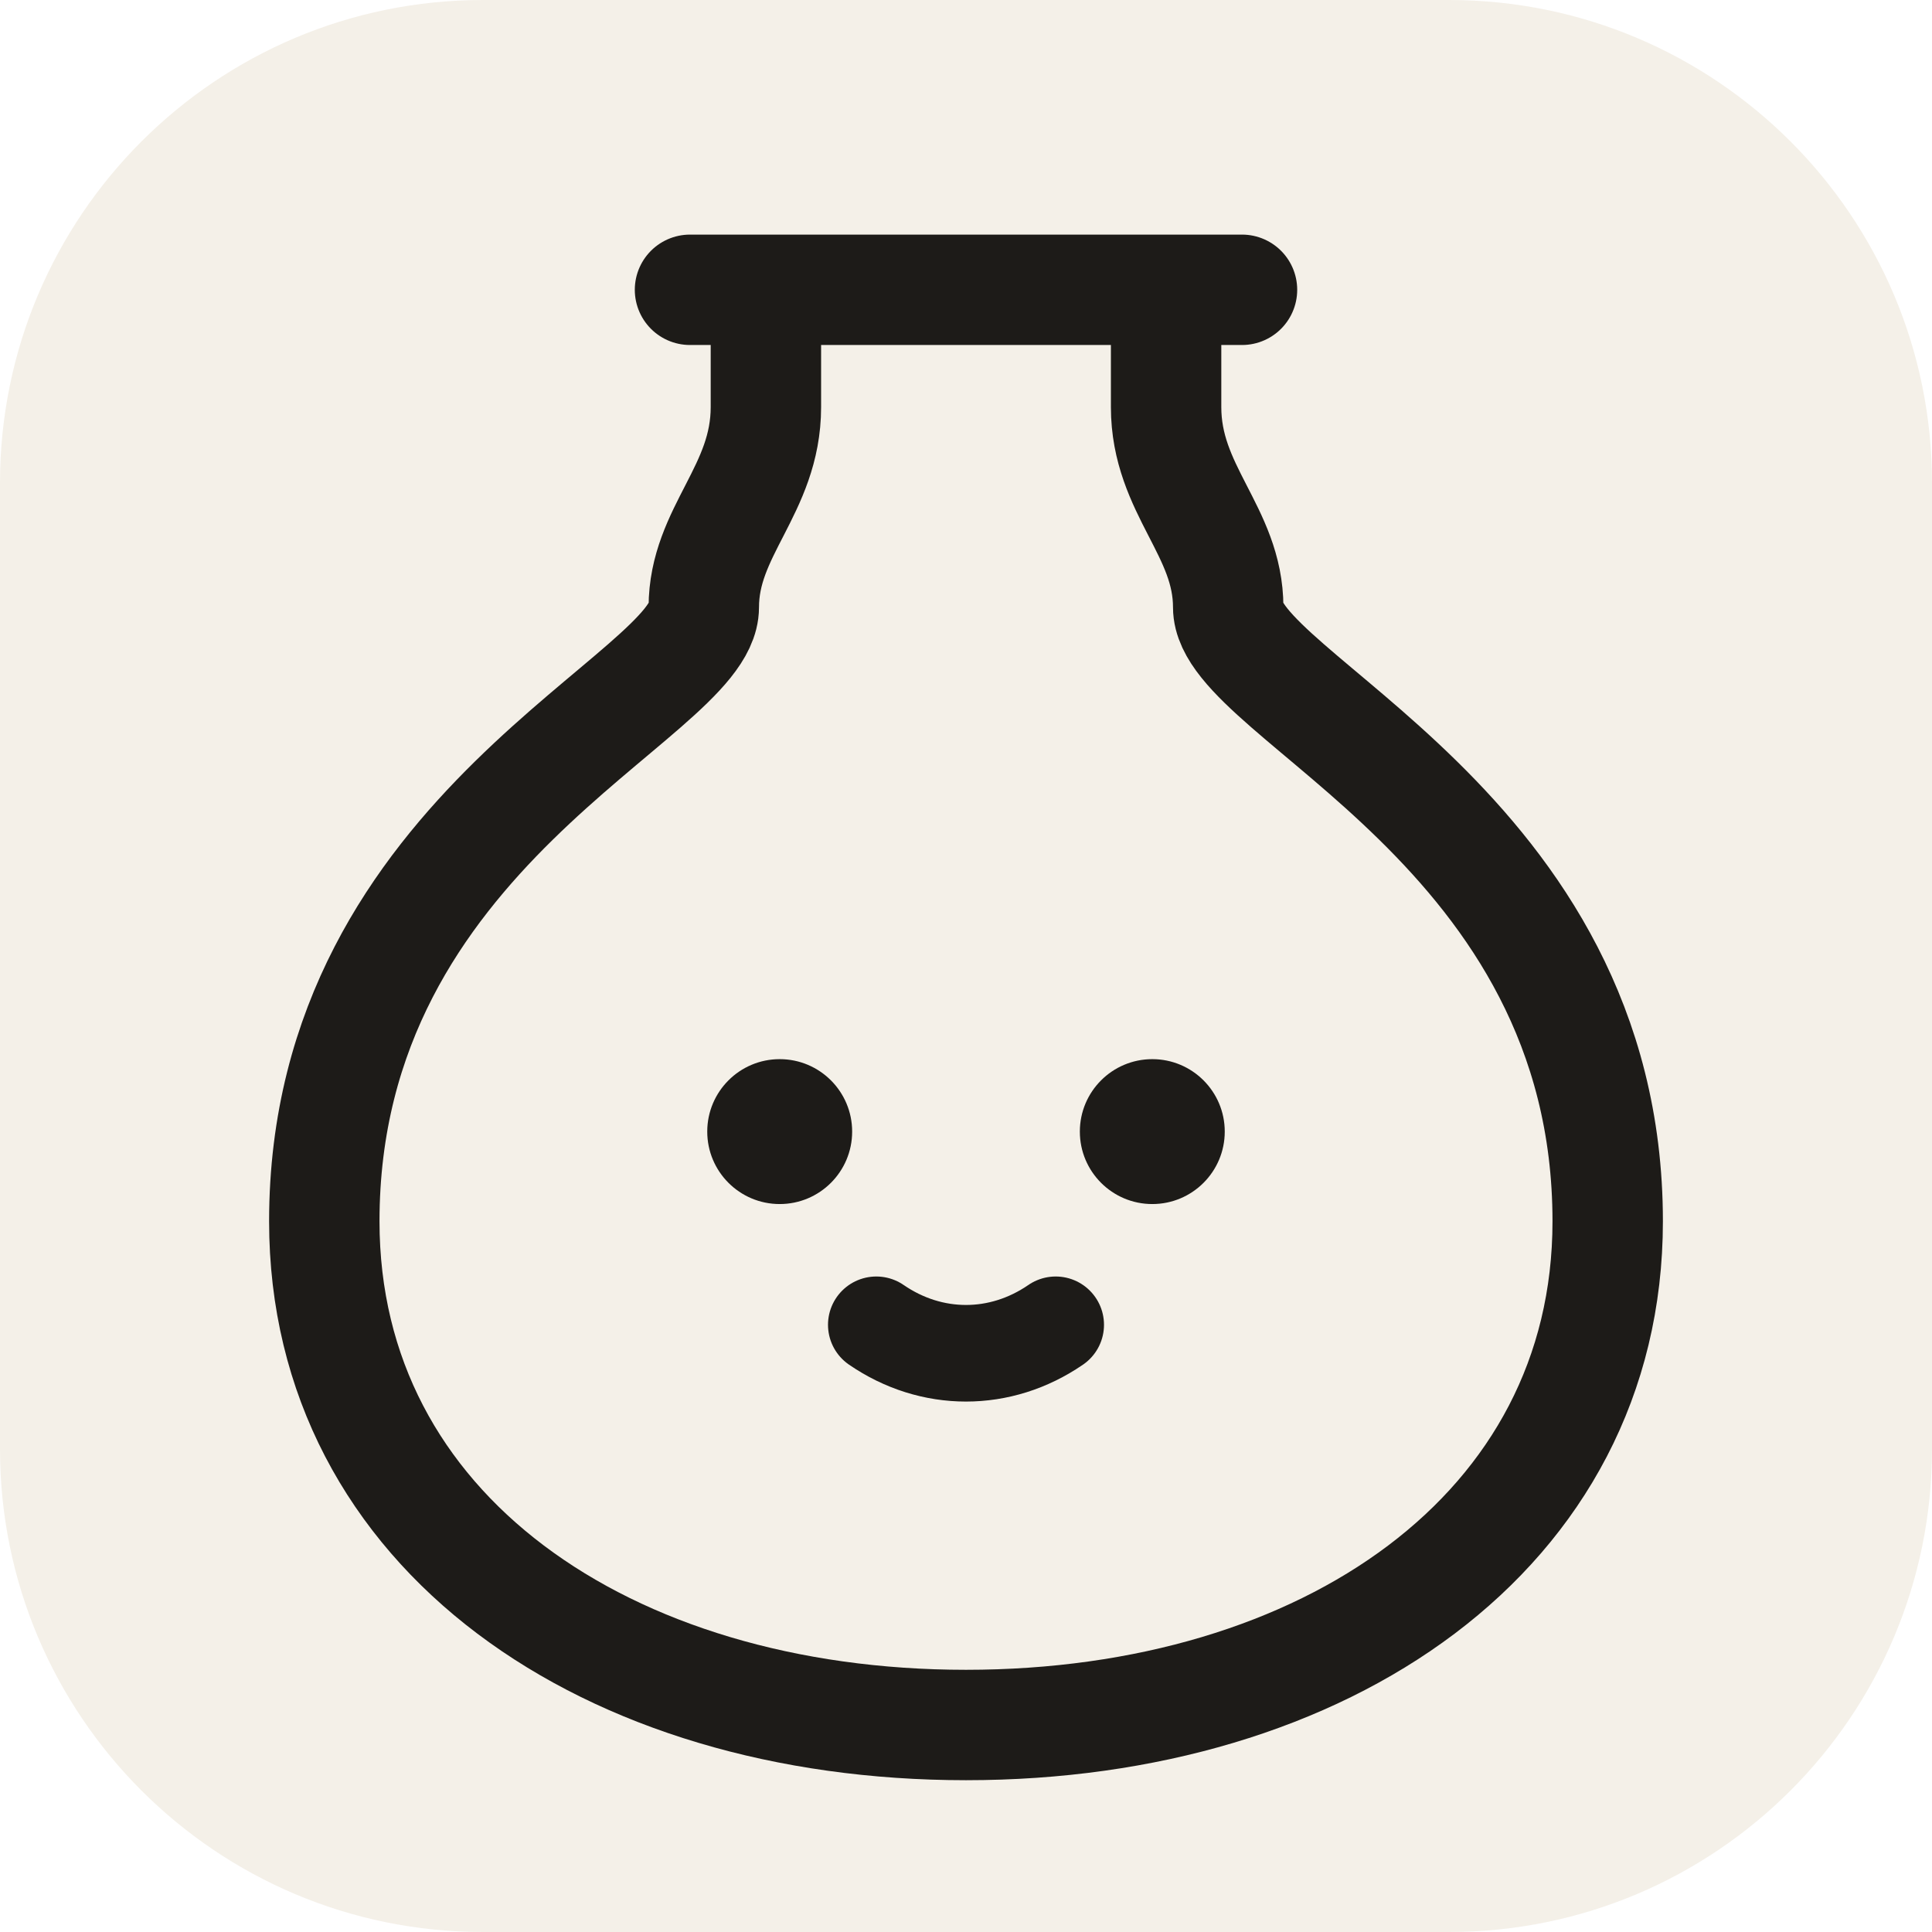
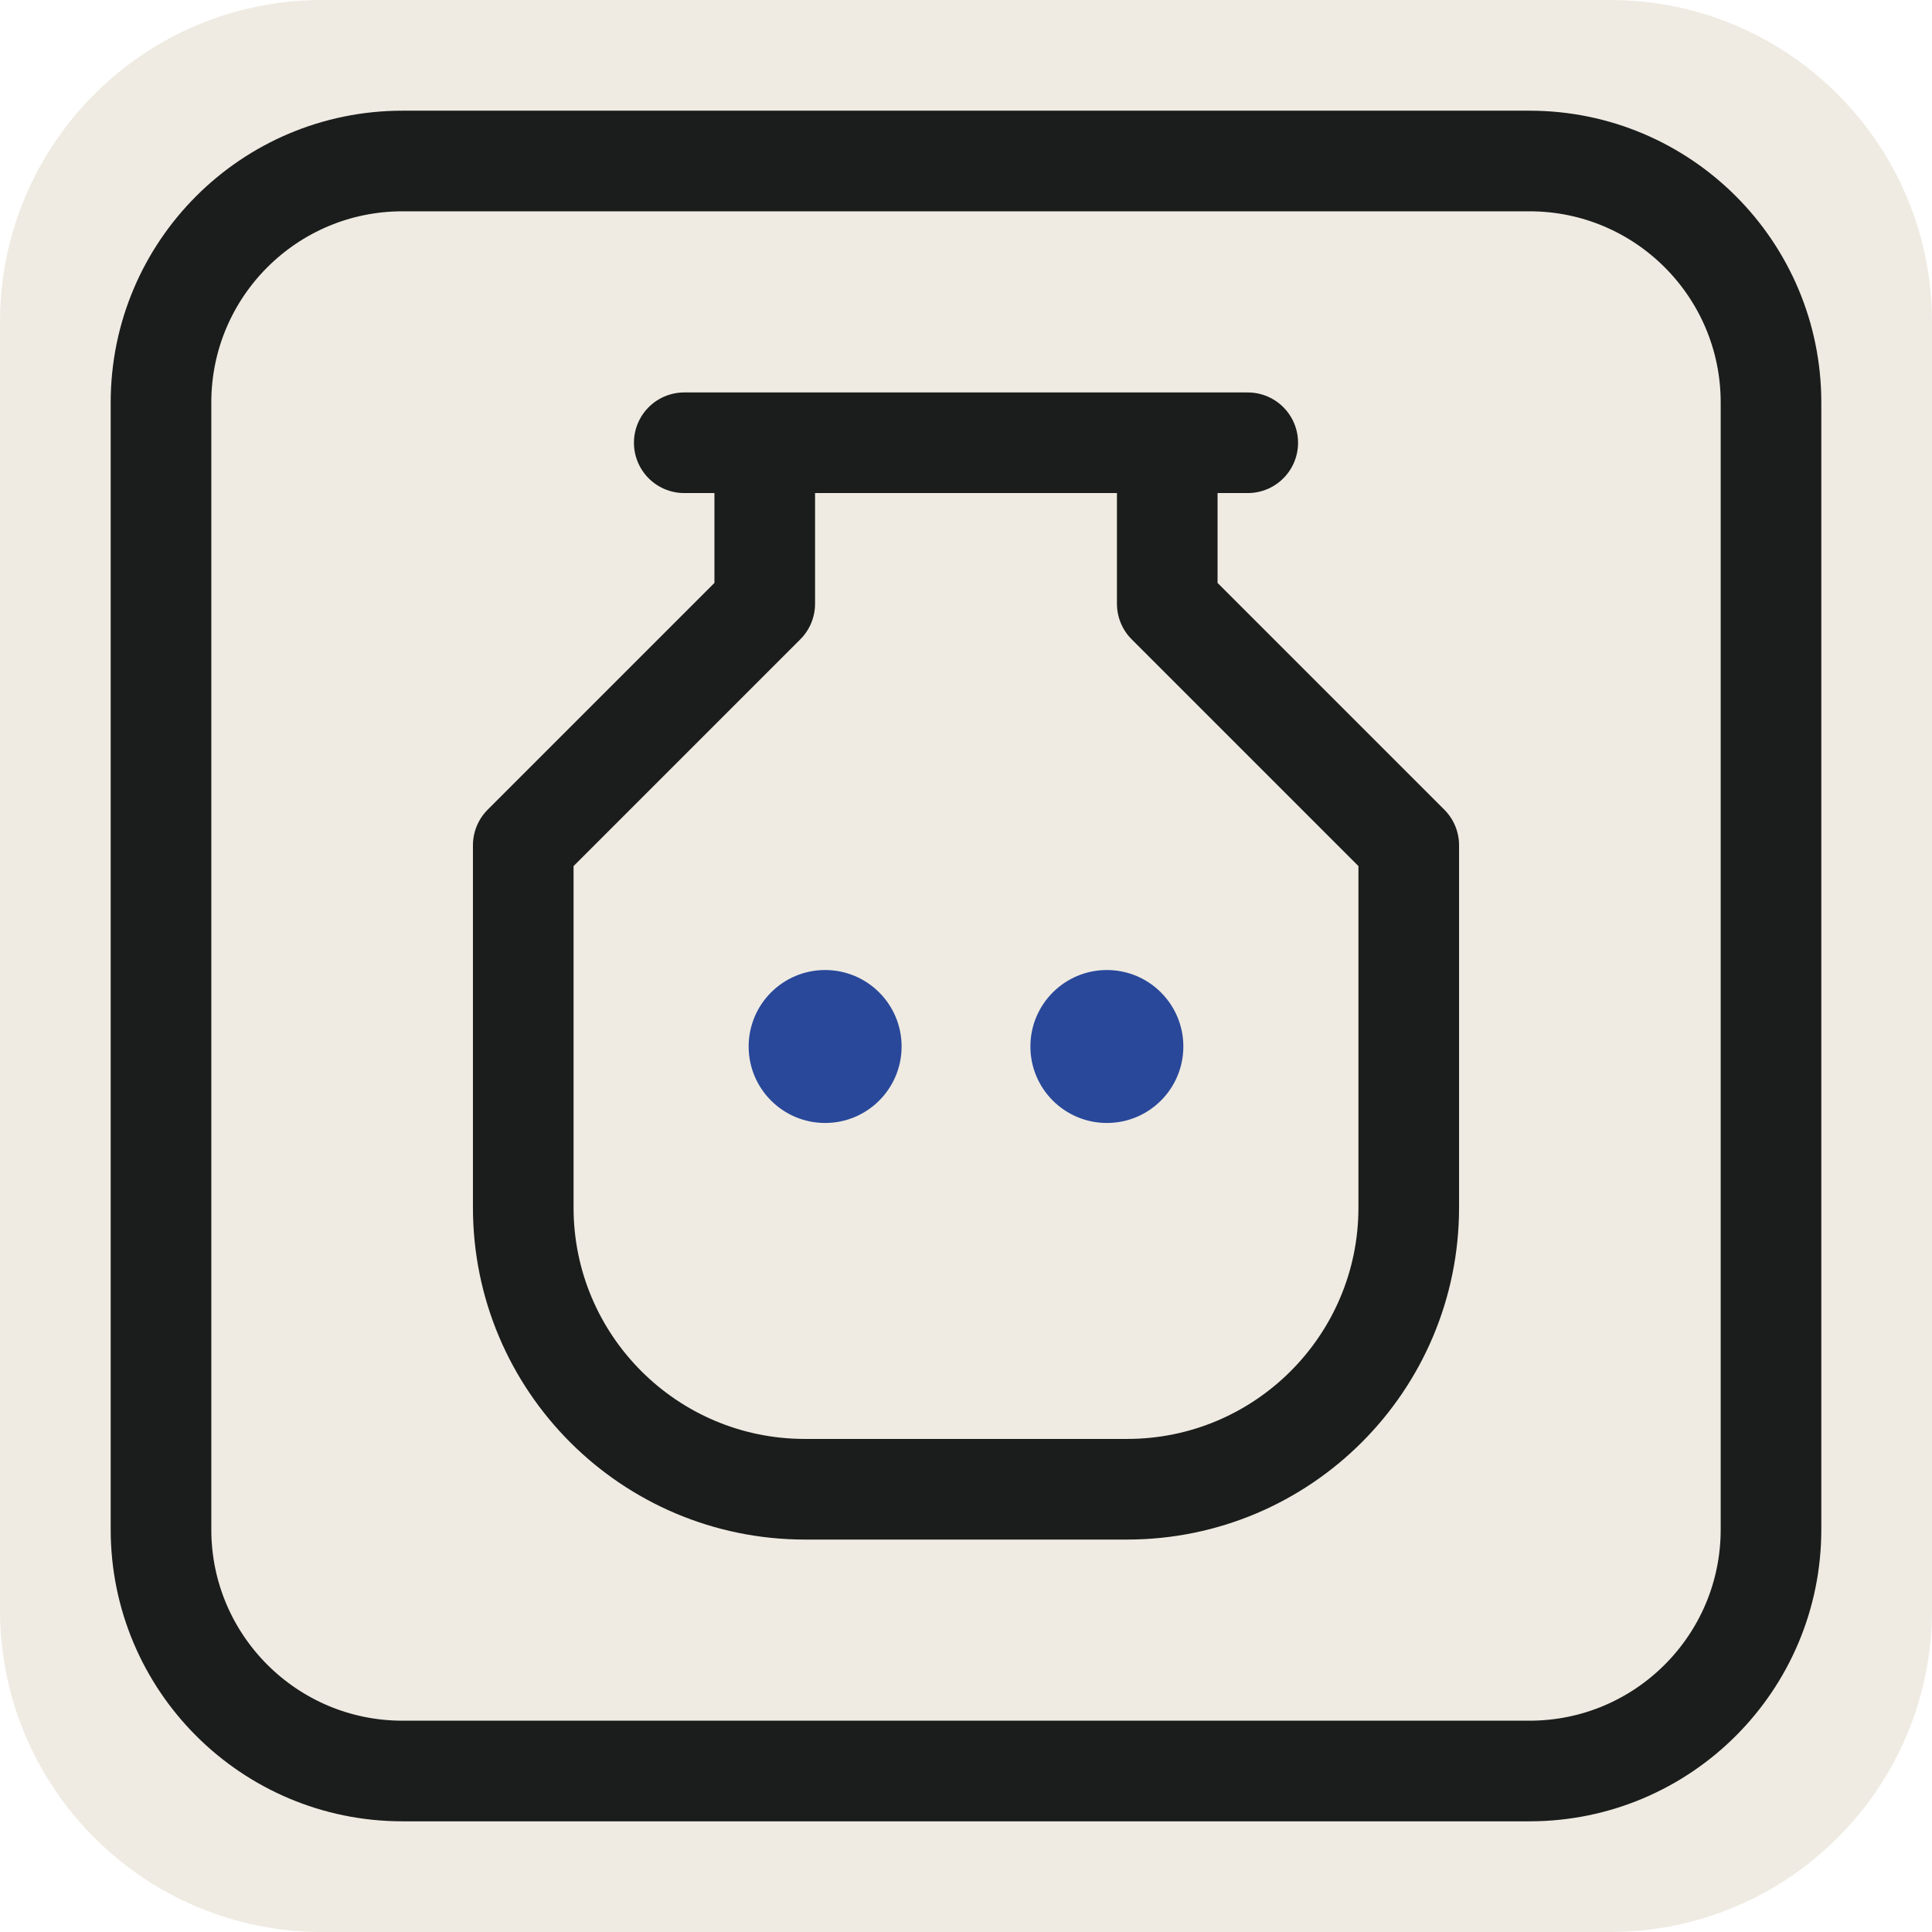
- <svg xmlns="http://www.w3.org/2000/svg" viewBox="0 0 28 28">
-   <rect width="28" height="28" rx="7" fill="#F4F0E8" />
-   <path d="M10 4.2h8M11.1 4.2v1.7c0 1.2-.9 1.8-.9 2.9 0 1.3-5.5 3.2-5.5 8.9 0 4.5 4.1 7.3 9.3 7.3s9.3-2.8 9.3-7.3c0-5.7-5.5-7.6-5.5-8.9 0-1.1-.9-1.7-.9-2.9V4.2" fill="none" stroke="#1D1B18" stroke-width="1.6" stroke-linecap="round" stroke-linejoin="round" />
-   <circle cx="11.3" cy="16.4" r="1.05" fill="#1D1B18" />
-   <circle cx="16.7" cy="16.4" r="1.05" fill="#1D1B18" />
-   <path d="M12.7 19.2c.8.55 1.8.55 2.6 0" fill="none" stroke="#1D1B18" stroke-width="1.4" stroke-linecap="round" />
+ <svg xmlns="http://www.w3.org/2000/svg" viewBox="0 0 48 48">
+   <rect width="48" height="48" rx="8" fill="#EFEBE2" />
+   <rect x="4" y="4" width="40" height="40" rx="6" fill="none" stroke="#1B1D1C" stroke-width="2.5" />
+   <path d="M17 11h14M19 11v4l-6 6v9a7 7 0 0 0 7 7h8a7 7 0 0 0 7-7v-9l-6-6v-4" fill="none" stroke="#1B1D1C" stroke-width="2.5" stroke-linejoin="round" stroke-linecap="round" />
+   <circle cx="20.5" cy="26" r="1.9" fill="#29489A" />
+   <circle cx="27.5" cy="26" r="1.9" fill="#29489A" />
</svg>
